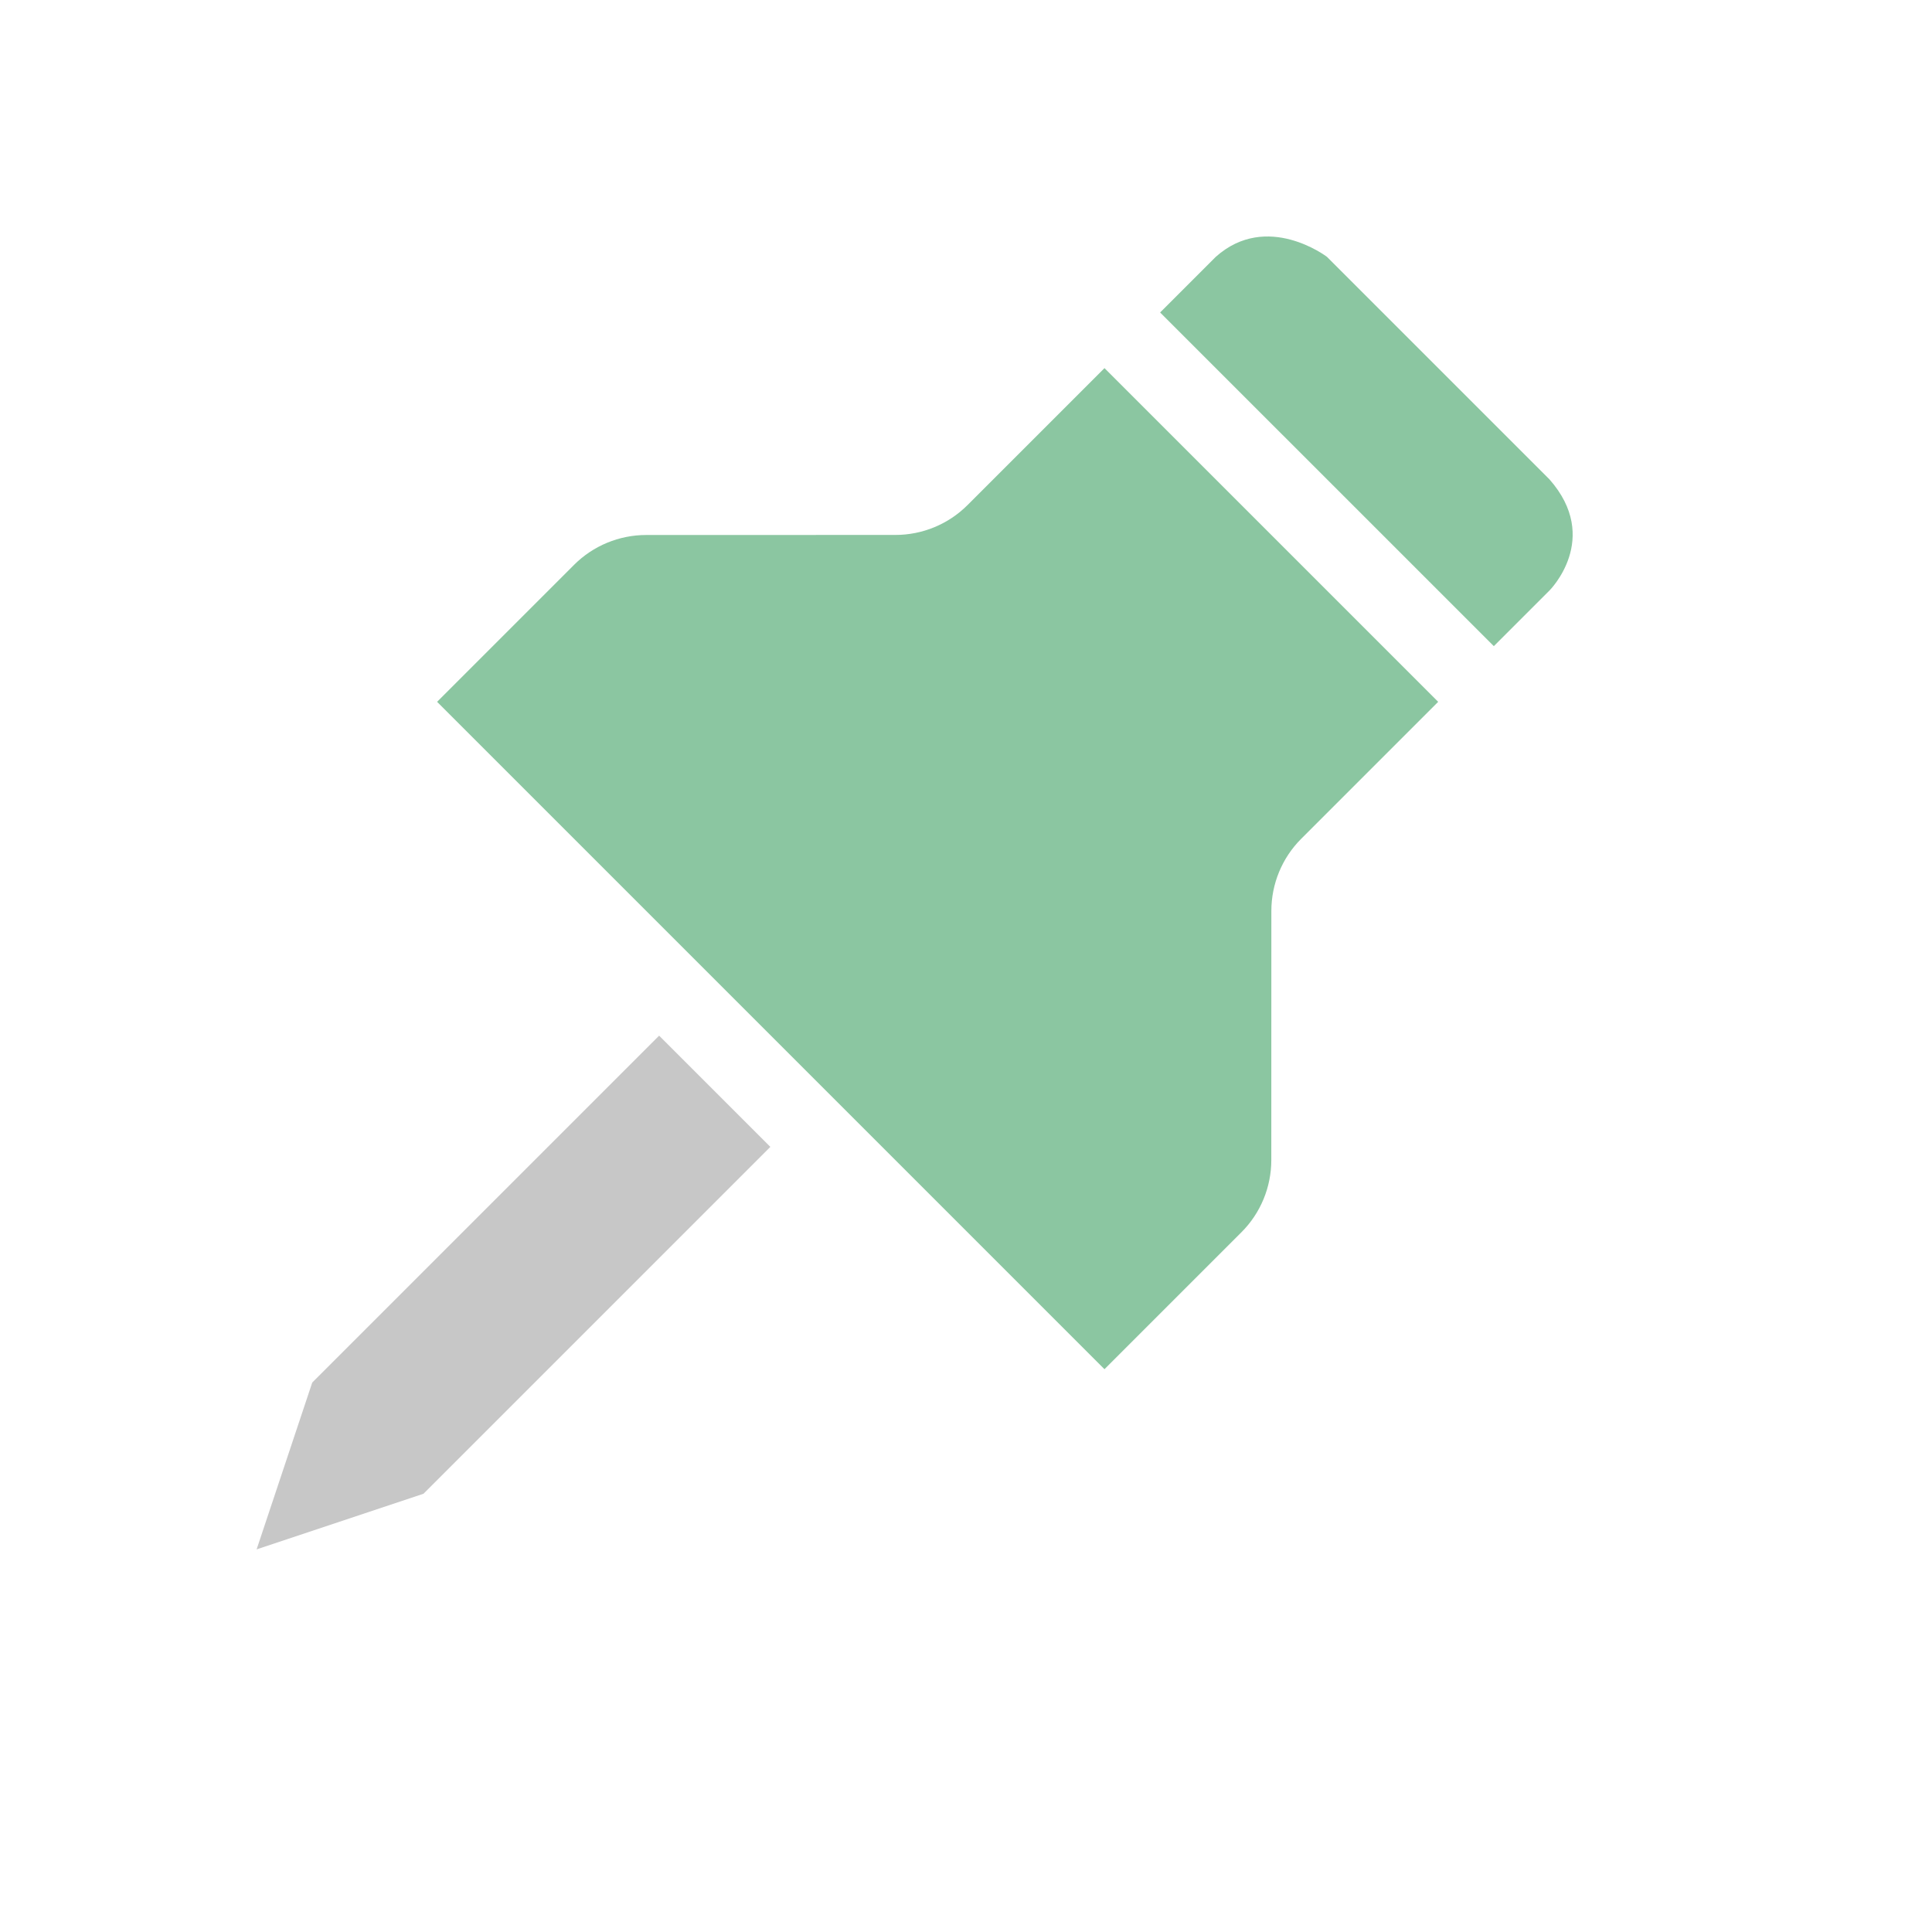
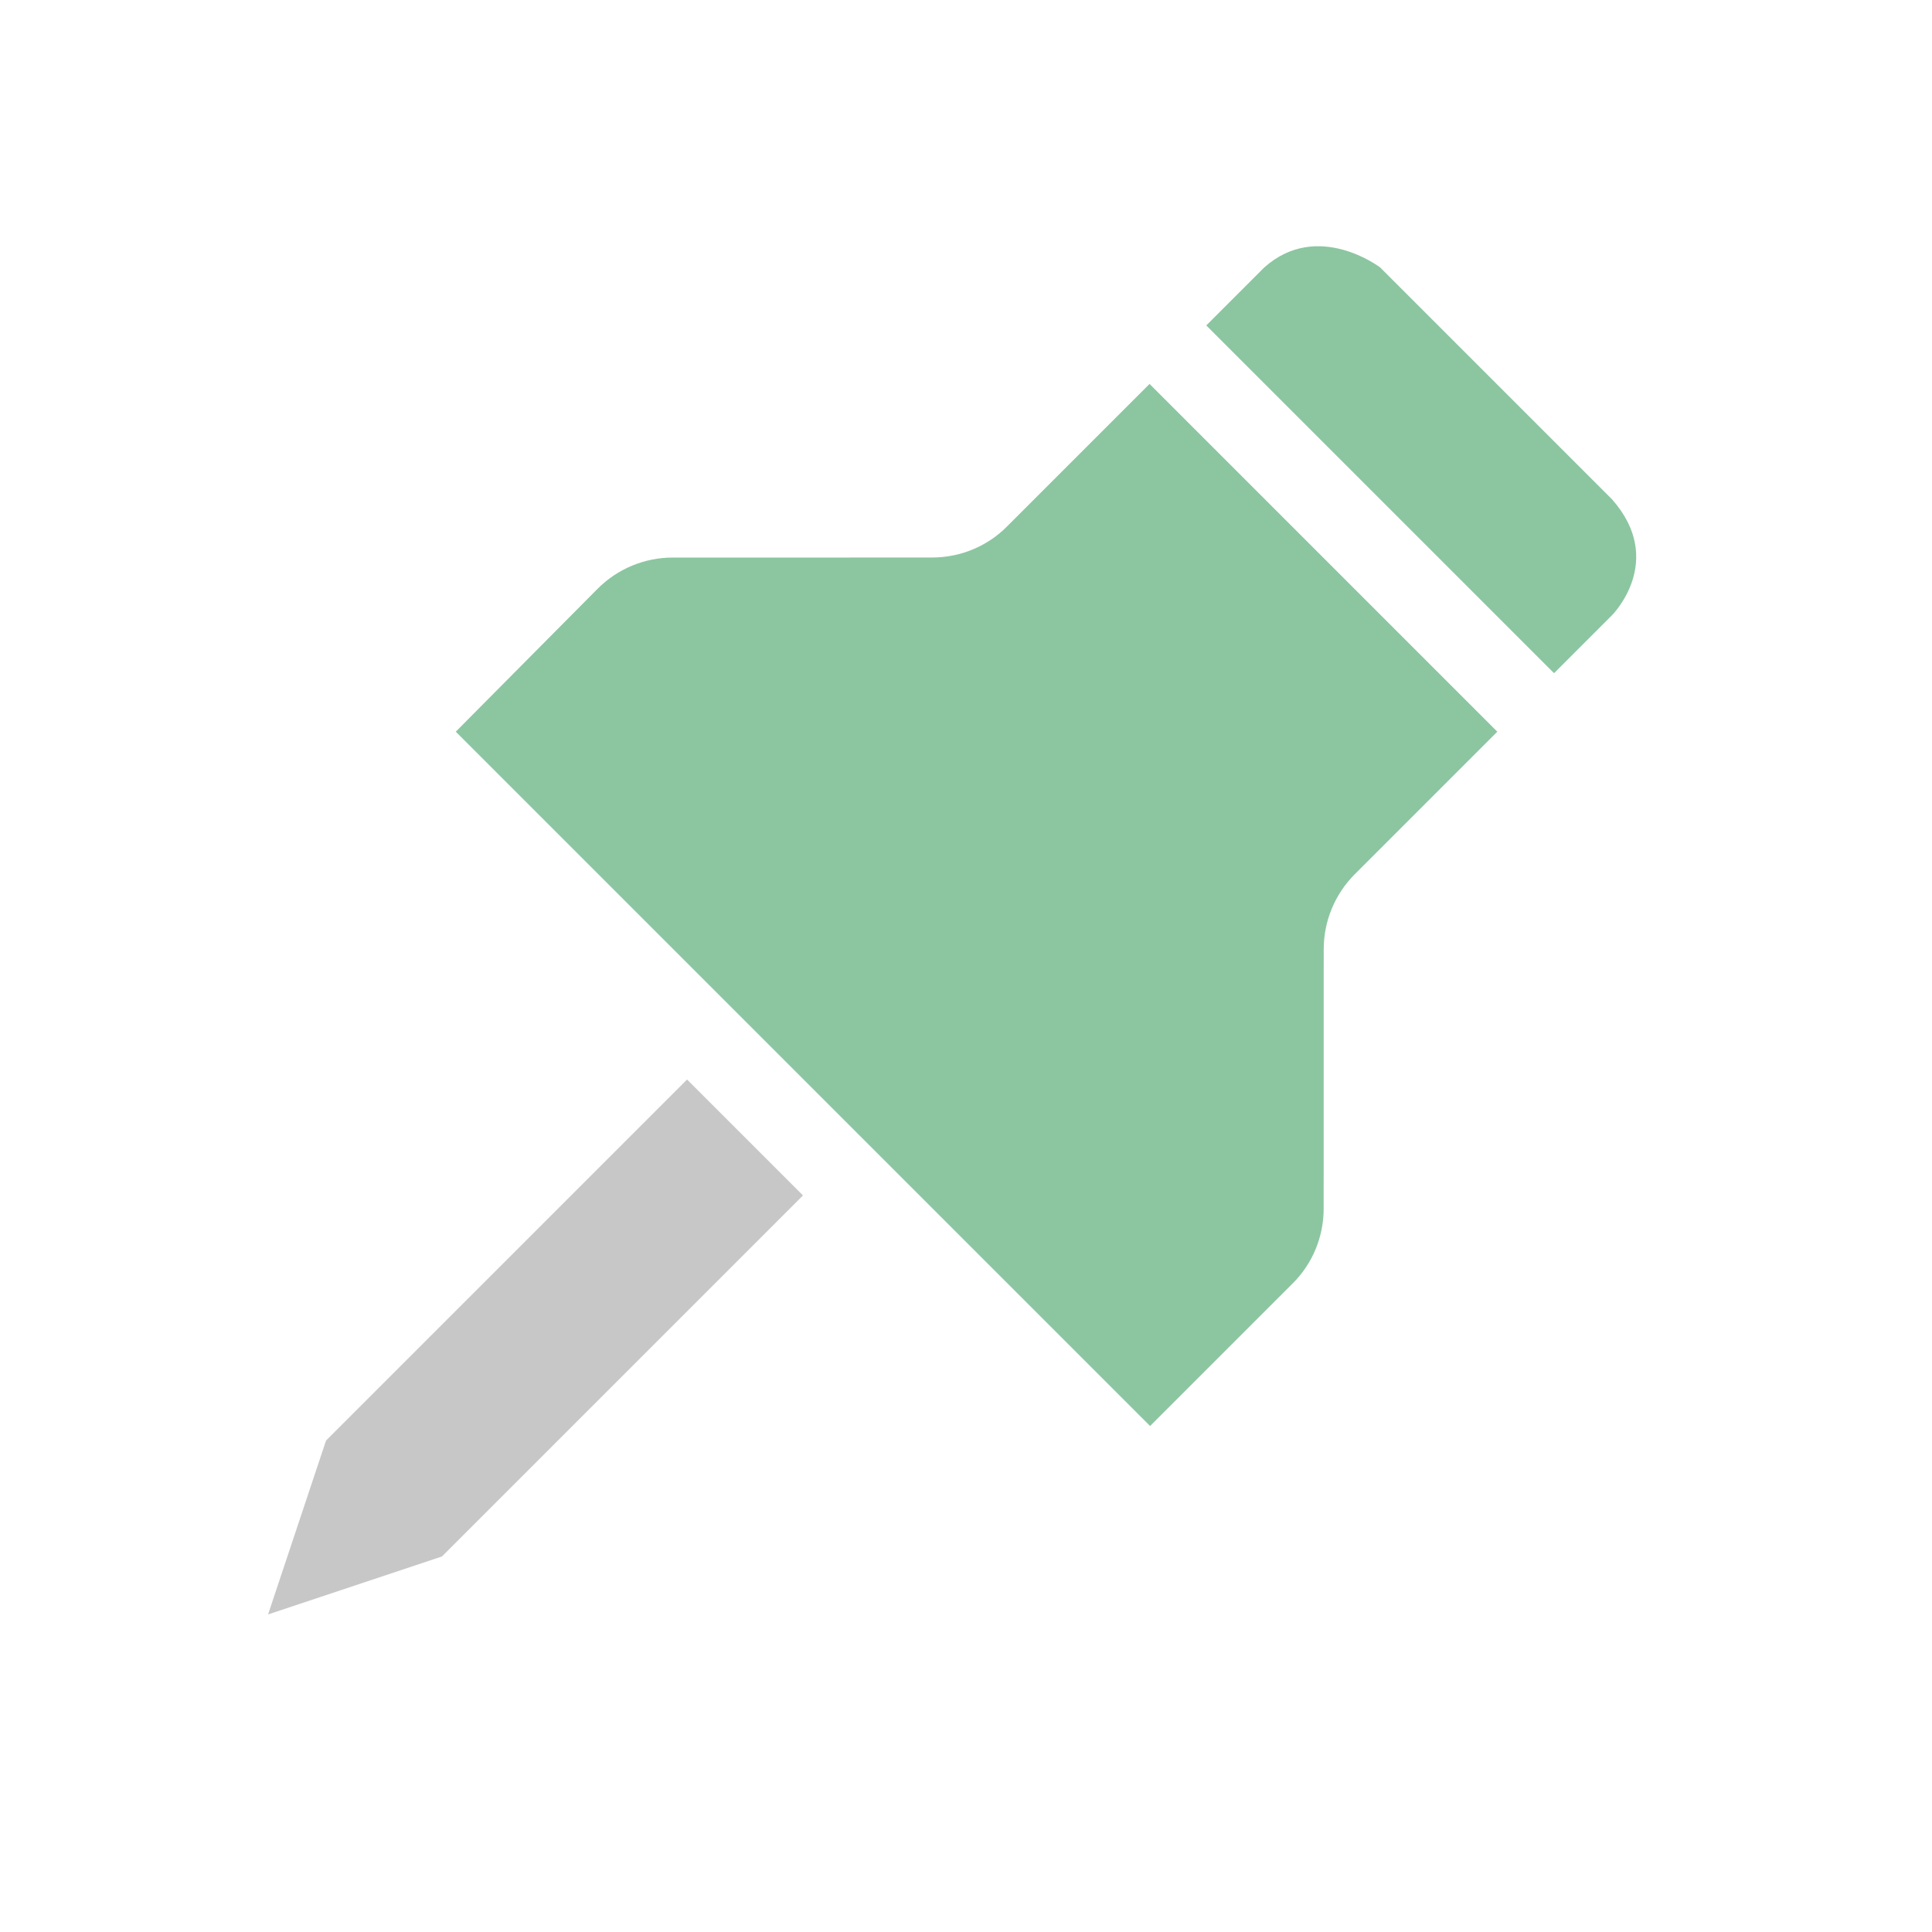
- <svg xmlns="http://www.w3.org/2000/svg" width="100%" height="100%" viewBox="0 0 8 8" version="1.1" xml:space="preserve" style="fill-rule:evenodd;clip-rule:evenodd;stroke-linejoin:round;stroke-miterlimit:2;">
-   <g transform="matrix(0.24,0,0,0.24,-6.82121e-15,-30.48)">
-     <g id="Pin" transform="matrix(1,0,0,1,-184,127)">
-       <rect x="184" y="0" width="32" height="32" style="fill:none;" />
-       <g transform="matrix(0.959549,0.959549,-0.959549,0.959549,-676.85,-898.504)">
-         <path d="M935,10C936.003,10.063 936,11 936,11L936,12L930,12L930,11C930.049,10.127 931,10 931,10L935,10Z" style="fill:rgb(139,198,161);" />
-       </g>
-       <g transform="matrix(0.959549,0.959549,-1.43932,1.43932,-675.891,-901.382)">
-         <path d="M928,14.358C928,14.129 928.137,13.909 928.38,13.747C928.956,13.363 930.044,12.637 930.62,12.253C930.863,12.091 931,11.871 931,11.642C931,11.067 931,10 931,10L937,10L937,11.642C937,11.871 937.137,12.091 937.38,12.253C937.956,12.637 939.044,13.363 939.62,13.747C939.863,13.909 940,14.129 940,14.358C940,14.933 940,16 940,16L928,16L928,14.358Z" style="fill:rgb(139,198,161);" />
-       </g>
-       <g transform="matrix(1.07949,-1.07949,0.38382,0.38382,-820.296,1025.86)">
-         <path d="M937.322,15L931.778,15L930,12.5L931.778,10L937.322,10L937.322,15Z" style="fill:rgb(199,199,199);" />
-       </g>
-     </g>
-   </g>
+ <svg xmlns="http://www.w3.org/2000/svg" width="32" height="32" version="1.1" viewBox="0 0 32 32">
+   <path d="m26.7 8.27c0.902 1.02 0 1.92 0 1.92l-0.96 0.96-5.76-5.76 0.96-0.96c0.885-0.791 1.92 0 1.92 0z" fill="#8bc6a1" />
+   <path d="m9.9 9.75c0.33-0.33 0.778-0.515 1.24-0.515 1.11 0 3.19-9.5e-4 4.3-9.5e-4 0.466 0 0.914-0.185 1.24-0.515l2.36-2.36 5.76 5.76-2.36 2.36c-0.33 0.33-0.515 0.778-0.515 1.24 0 1.11-1e-3 3.19-1e-3 4.3 0 0.466-0.185 0.914-0.515 1.24l-2.36 2.36-11.5-11.5z" fill="#8bc6a1" />
+   <path d="m13.3 19.8-5.98 5.98-2.88 0.96 0.96-2.88 5.98-5.98z" fill="#c7c7c7" />
</svg>
